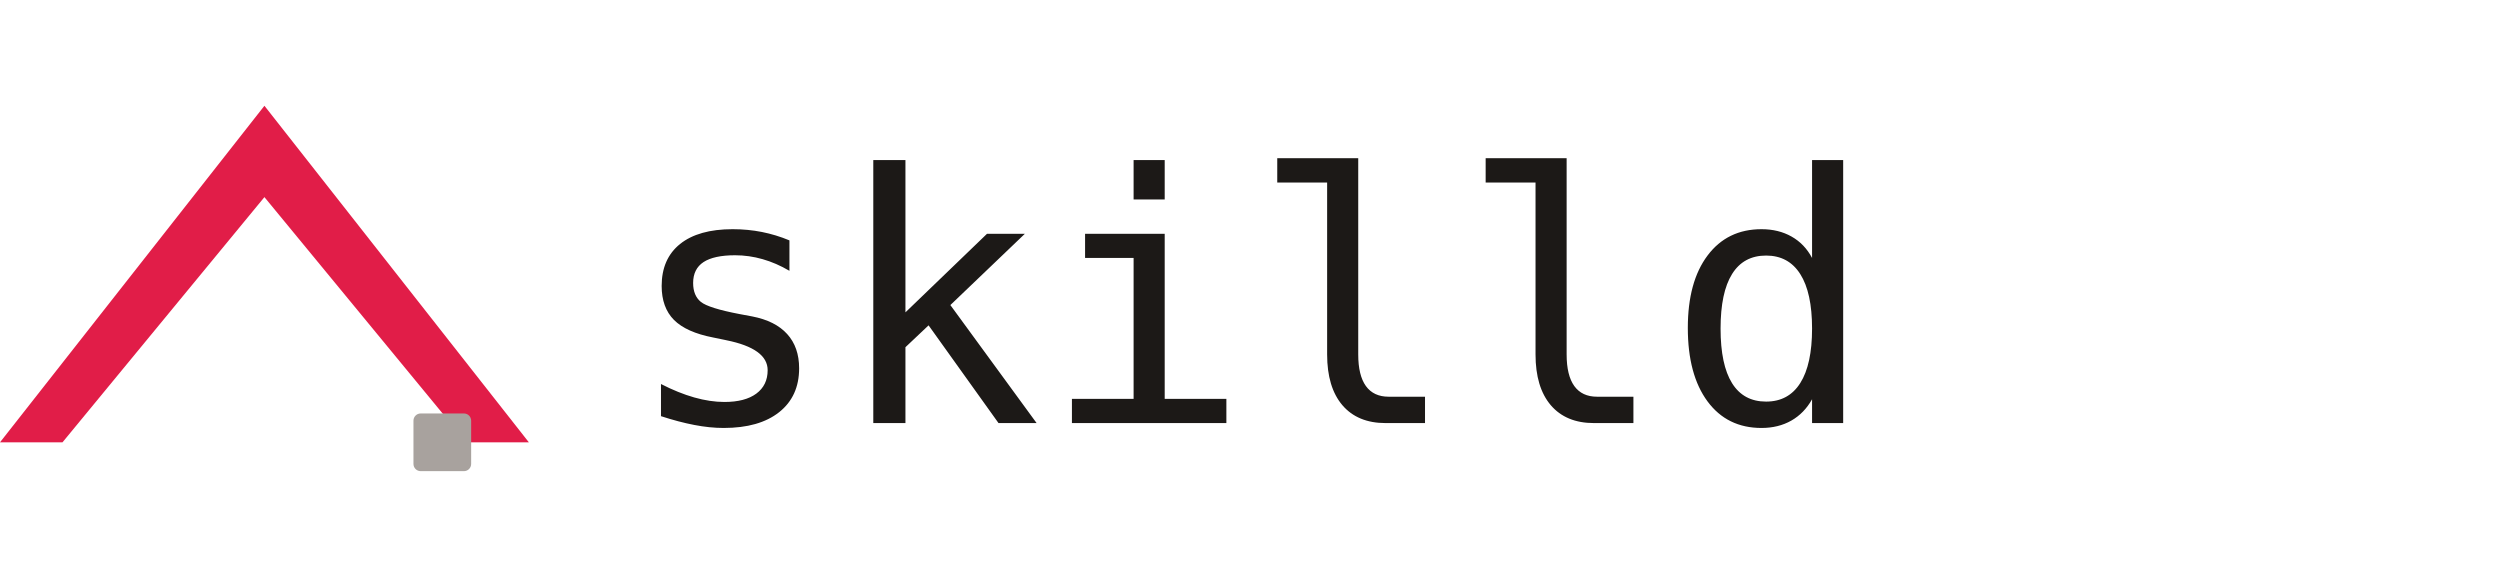
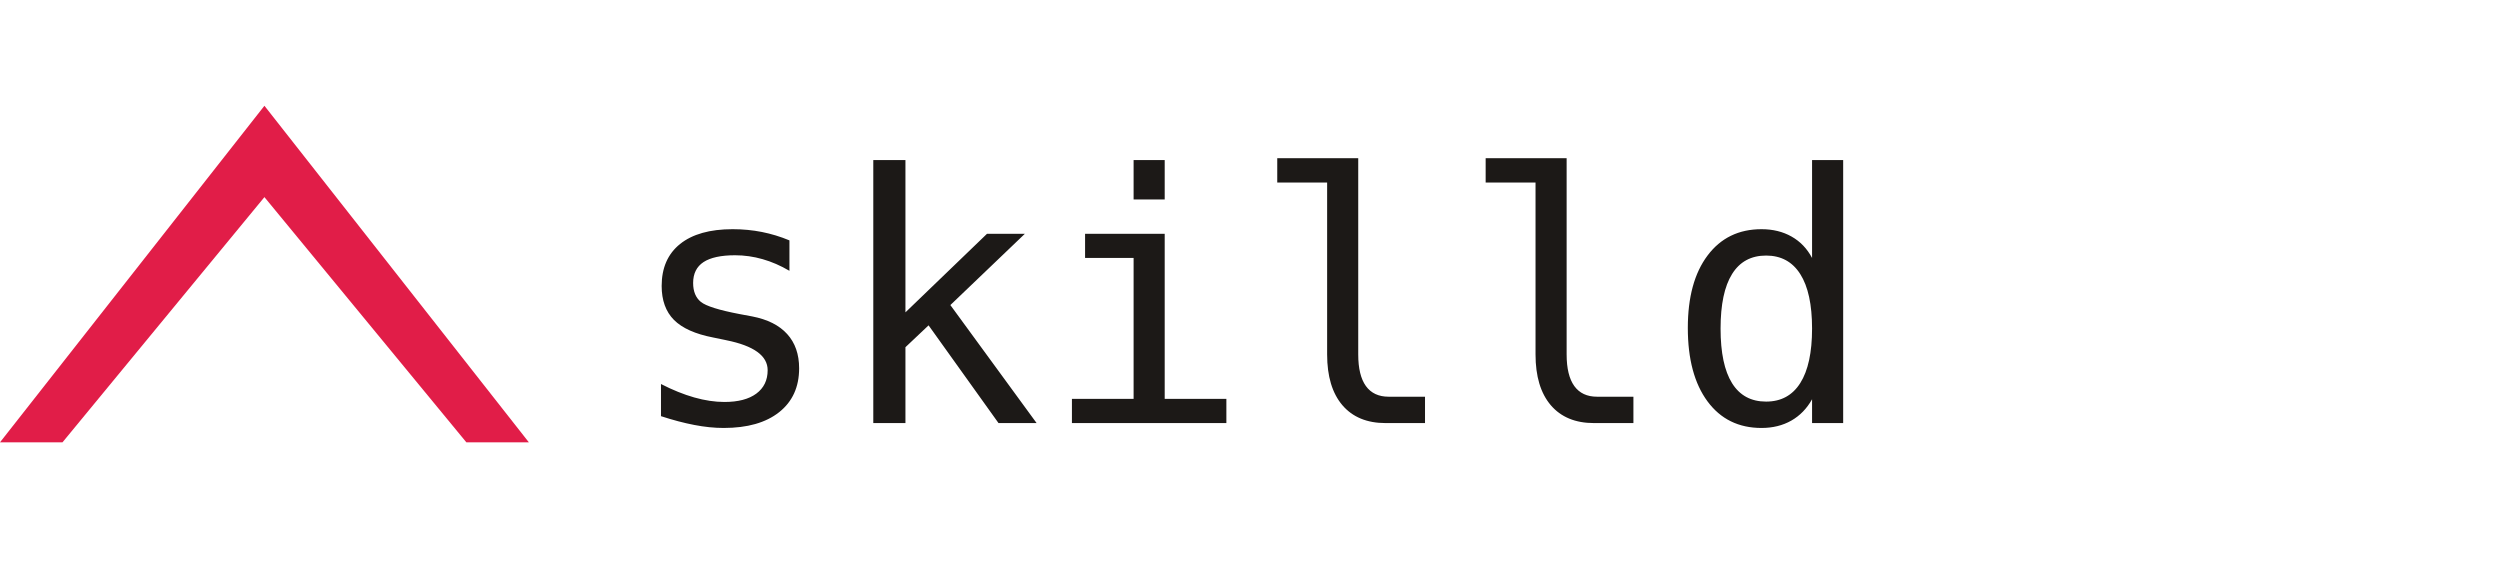
<svg xmlns="http://www.w3.org/2000/svg" width="520" height="120" viewBox="0 0 520 120">
  <path d="M55 22 L110 92 L97 92 L55 41 L13 92 L0 92 Z" fill="#e11d48" />
-   <rect x="86" y="86" width="12" height="12" rx="1.5" fill="#a8a29e" />
  <text x="130" y="88" font-family="'IBM Plex Mono', 'Geist Mono', ui-monospace, SFMono-Regular, monospace" font-size="72" font-weight="500" fill="#1c1917">skilld</text>
</svg>
